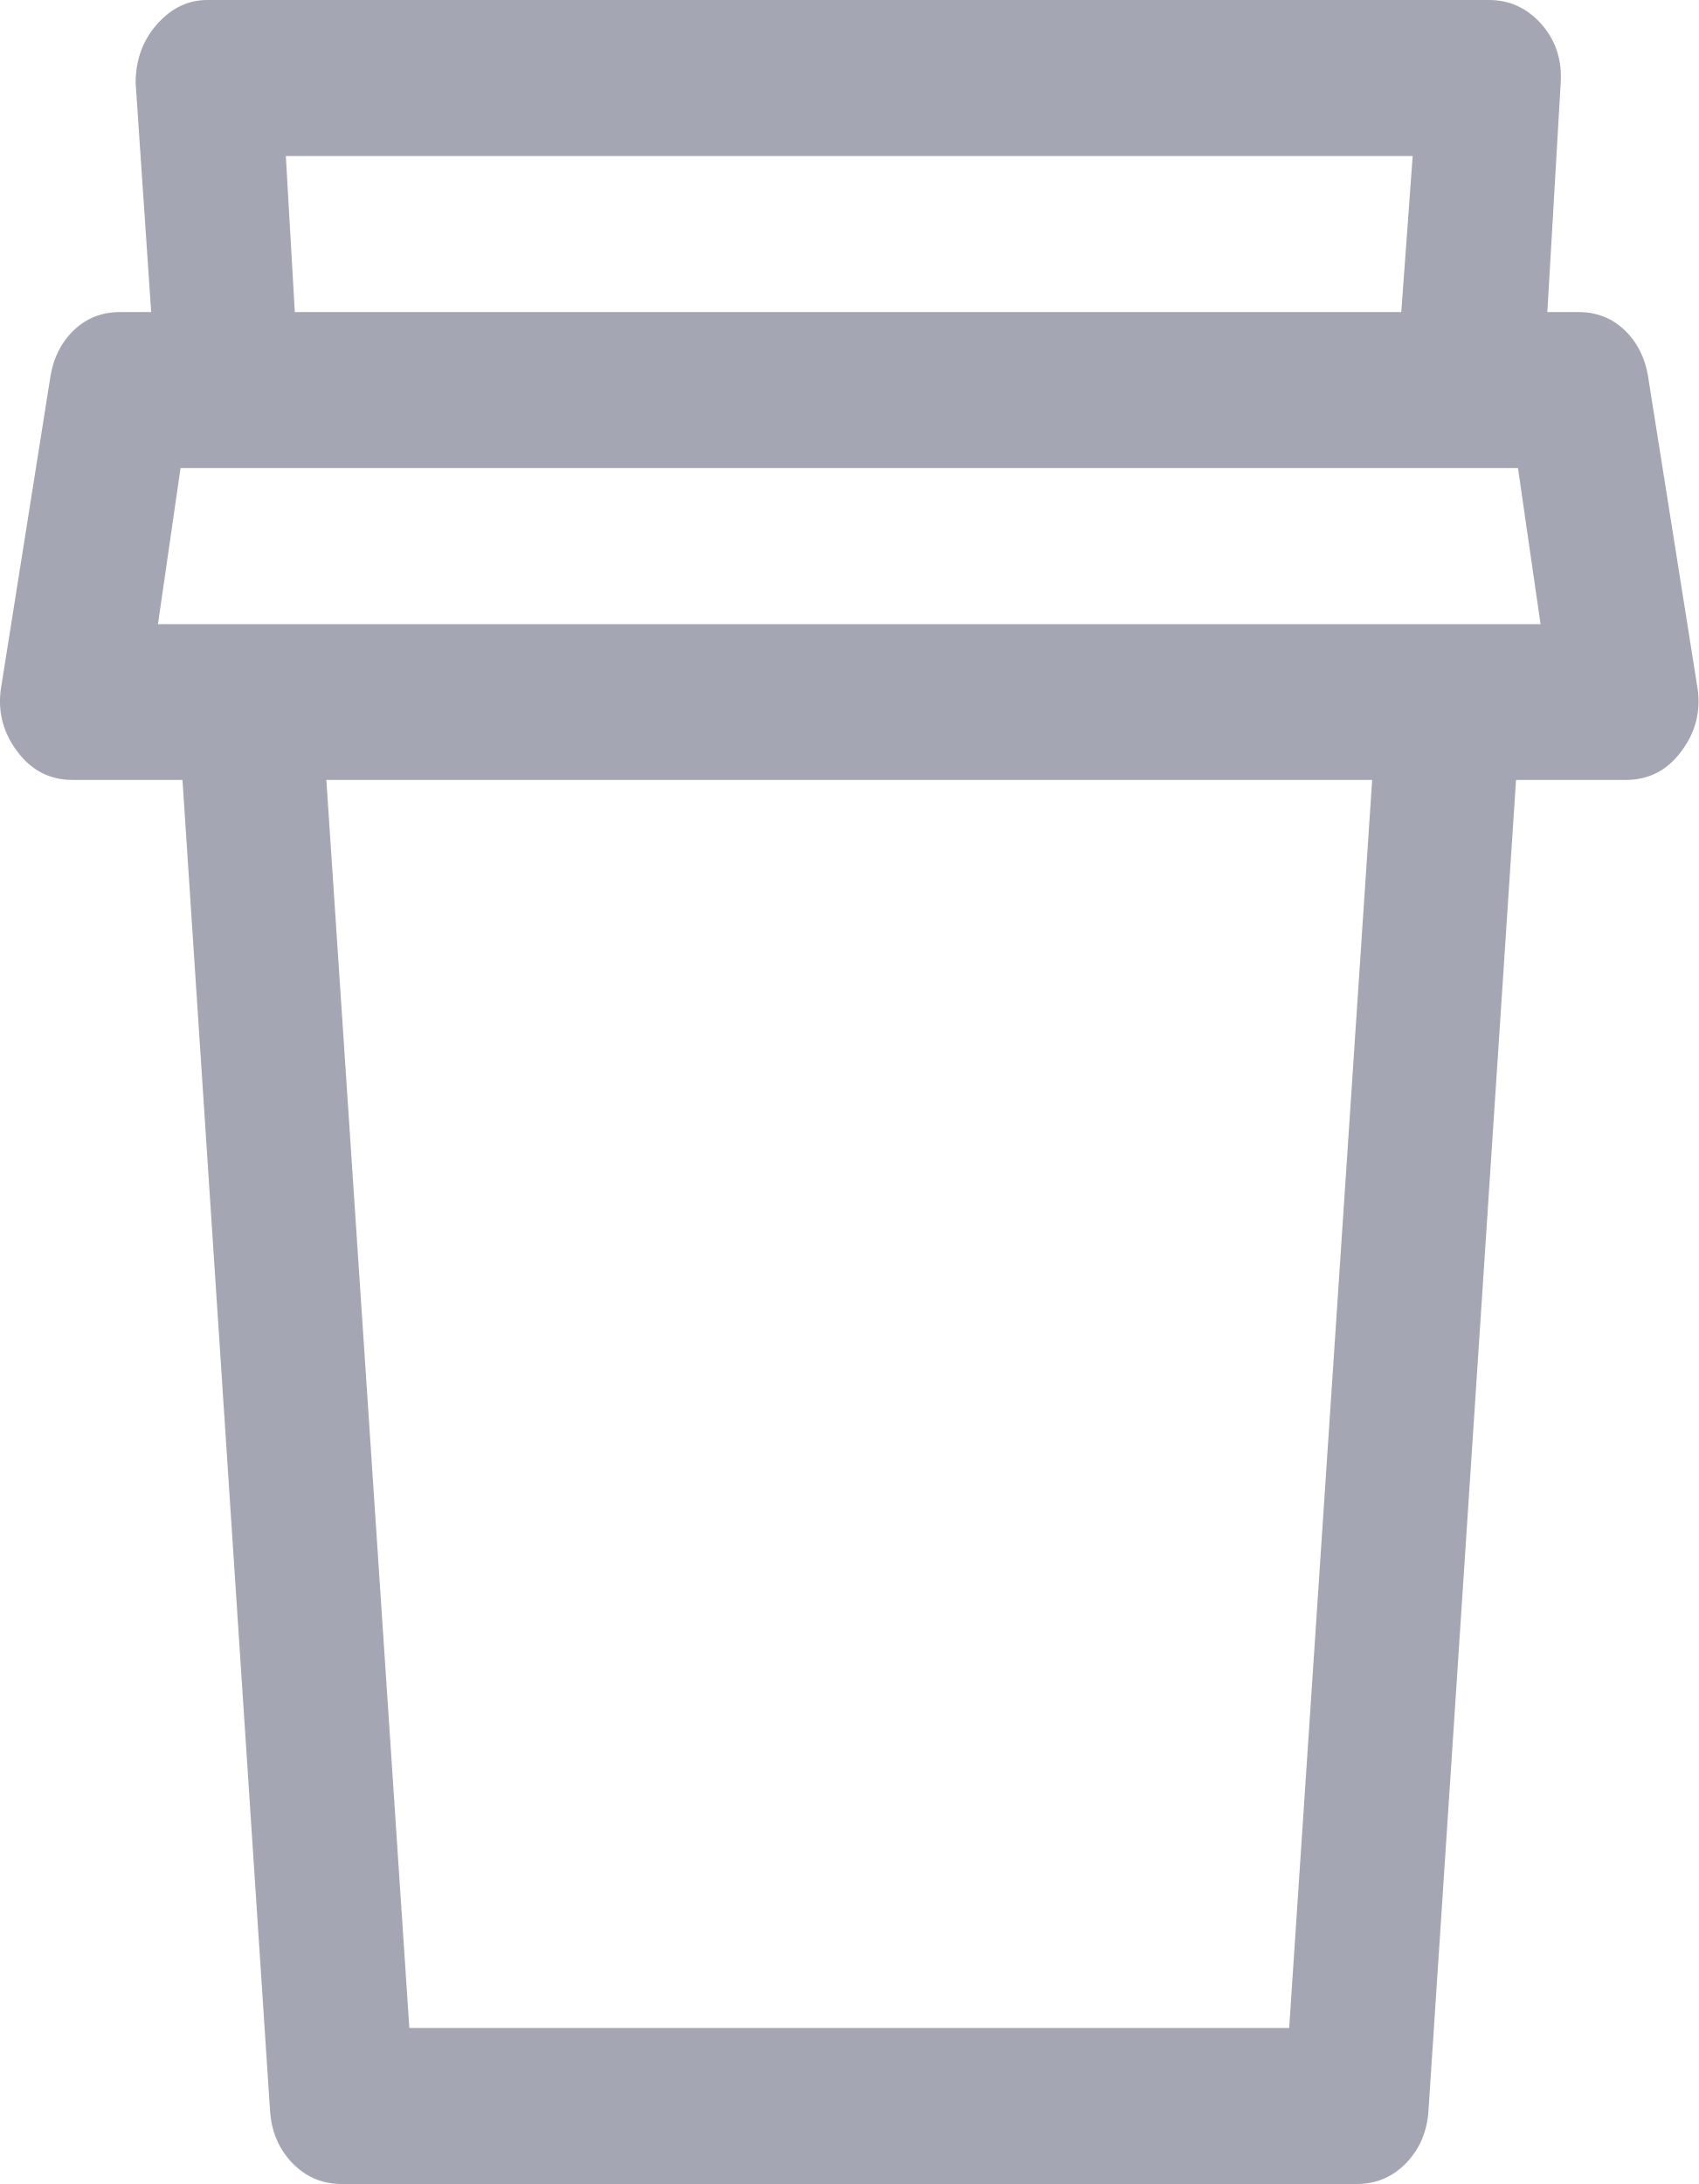
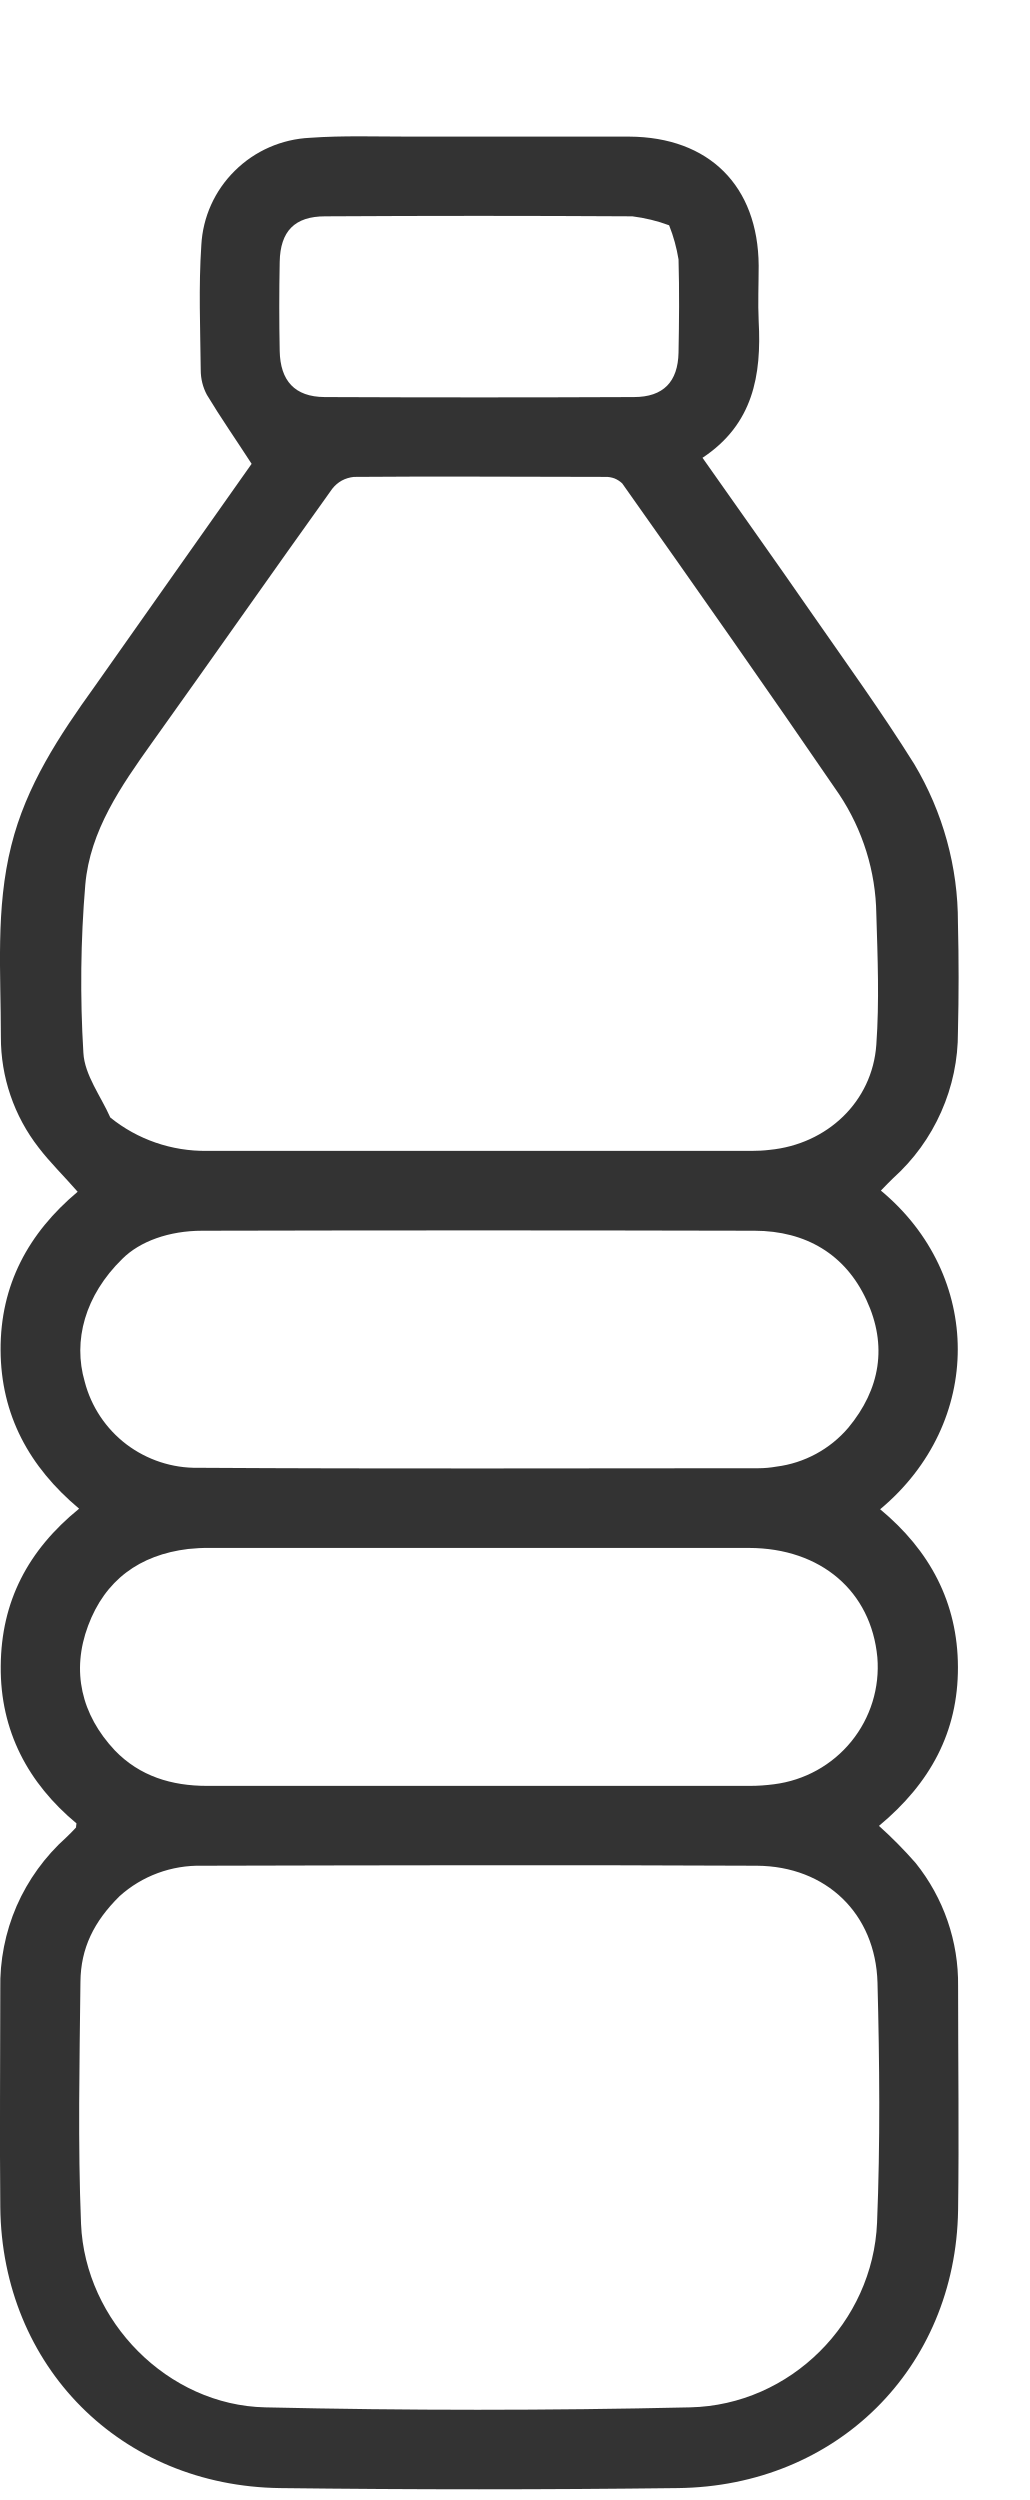
- <svg xmlns="http://www.w3.org/2000/svg" width="7" height="9" viewBox="0 0 7 9" fill="none">
-   <path d="M6.377 1.286H6.506C6.58 1.286 6.644 1.311 6.696 1.361C6.748 1.411 6.781 1.477 6.793 1.557L6.997 2.843C7.009 2.936 6.986 3.022 6.927 3.099C6.869 3.176 6.793 3.214 6.701 3.214H6.248L5.887 8.699C5.881 8.786 5.85 8.857 5.794 8.915C5.738 8.972 5.671 9 5.59 9H1.41C1.329 9 1.262 8.972 1.206 8.915C1.15 8.857 1.119 8.786 1.113 8.699L0.752 3.214H0.299C0.207 3.214 0.131 3.176 0.073 3.099C0.014 3.022 -0.009 2.936 0.003 2.843L0.207 1.557C0.219 1.477 0.252 1.411 0.304 1.361C0.356 1.311 0.42 1.286 0.494 1.286H0.623L0.559 0.342C0.559 0.248 0.588 0.167 0.646 0.101C0.705 0.034 0.774 0 0.855 0H6.136C6.223 0 6.295 0.034 6.354 0.101C6.412 0.168 6.438 0.248 6.432 0.342L6.377 1.286ZM5.775 1.286L5.822 0.643H1.178L1.215 1.286H5.775H5.775ZM0.707 2.572H6.349L6.256 1.929H0.744L0.651 2.572H0.707ZM1.345 3.214L1.687 8.357H5.313L5.655 3.214H1.344H1.345Z" fill="#A4A6B3" />
+ <svg xmlns="http://www.w3.org/2000/svg" width="7" height="17" viewBox="0 0 7 17" fill="none">
+   <path d="M5.99 8.096C6.685 8.673 6.691 9.674 5.985 10.263C6.322 10.542 6.513 10.897 6.514 11.337C6.515 11.777 6.327 12.125 5.977 12.416C6.065 12.495 6.148 12.579 6.226 12.668C6.417 12.906 6.519 13.202 6.515 13.506C6.515 14.014 6.522 14.522 6.515 15.03C6.498 16.103 5.689 16.908 4.607 16.919C3.707 16.93 2.807 16.93 1.906 16.919C0.82 16.906 0.014 16.091 0.002 15.01C-0.003 14.515 0.002 14.021 0.002 13.526C-0.002 13.332 0.036 13.139 0.113 12.961C0.191 12.783 0.306 12.624 0.451 12.494C0.474 12.473 0.495 12.45 0.517 12.427C0.517 12.424 0.517 12.419 0.52 12.399C0.192 12.126 0.001 11.771 0.005 11.33C0.008 10.89 0.19 10.542 0.538 10.259C0.199 9.975 0.006 9.622 0.004 9.18C0.002 8.738 0.193 8.385 0.528 8.104C0.434 7.996 0.341 7.906 0.263 7.804C0.095 7.588 0.005 7.323 0.006 7.051C0.006 6.616 -0.031 6.179 0.077 5.749C0.178 5.342 0.403 5.003 0.643 4.669C1.005 4.156 1.366 3.642 1.711 3.154C1.603 2.987 1.499 2.838 1.407 2.685C1.379 2.633 1.365 2.575 1.365 2.516C1.362 2.233 1.35 1.949 1.369 1.667C1.379 1.476 1.46 1.296 1.597 1.161C1.733 1.026 1.915 0.946 2.108 0.937C2.332 0.921 2.559 0.929 2.786 0.929C3.283 0.929 3.781 0.929 4.279 0.929C4.822 0.932 5.155 1.264 5.159 1.806C5.159 1.932 5.153 2.058 5.159 2.184C5.179 2.551 5.122 2.885 4.777 3.113C5.026 3.468 5.271 3.811 5.511 4.158C5.752 4.505 5.995 4.841 6.217 5.196C6.412 5.523 6.515 5.896 6.514 6.276C6.52 6.523 6.52 6.77 6.514 7.017C6.515 7.205 6.476 7.39 6.4 7.561C6.324 7.733 6.213 7.886 6.073 8.012C6.048 8.036 6.023 8.062 5.99 8.096ZM0.813 12.894C0.638 13.067 0.549 13.248 0.547 13.477C0.541 14.026 0.529 14.575 0.551 15.122C0.579 15.785 1.142 16.356 1.803 16.37C2.766 16.392 3.729 16.392 4.693 16.37C5.376 16.355 5.936 15.791 5.964 15.114C5.986 14.571 5.981 14.026 5.967 13.482C5.954 13.013 5.618 12.69 5.147 12.687C3.889 12.681 2.632 12.684 1.374 12.687C1.167 12.682 0.966 12.756 0.813 12.894ZM0.75 7.599C0.935 7.749 1.168 7.829 1.407 7.826H5.112C5.152 7.826 5.193 7.824 5.234 7.819C5.624 7.781 5.932 7.492 5.959 7.104C5.98 6.809 5.968 6.511 5.959 6.215C5.955 5.926 5.867 5.643 5.706 5.401C5.221 4.692 4.728 3.99 4.231 3.287C4.216 3.273 4.198 3.261 4.178 3.253C4.158 3.246 4.137 3.242 4.116 3.243C3.546 3.243 2.976 3.238 2.406 3.243C2.378 3.246 2.35 3.254 2.324 3.268C2.299 3.282 2.277 3.301 2.259 3.324C1.848 3.898 1.444 4.476 1.033 5.051C0.823 5.346 0.612 5.648 0.58 6.016C0.548 6.396 0.544 6.778 0.567 7.159C0.575 7.31 0.686 7.454 0.75 7.599ZM0.781 11.903C0.951 12.079 1.168 12.144 1.408 12.144C2.639 12.144 3.869 12.144 5.1 12.144C5.155 12.144 5.209 12.14 5.263 12.133C5.47 12.107 5.658 12.003 5.789 11.842C5.92 11.681 5.983 11.476 5.966 11.27C5.924 10.821 5.582 10.527 5.094 10.526C3.872 10.526 2.65 10.526 1.428 10.526C1.379 10.525 1.329 10.528 1.28 10.533C0.948 10.573 0.714 10.746 0.599 11.055C0.484 11.363 0.552 11.659 0.781 11.903ZM0.832 8.56C0.577 8.809 0.495 9.117 0.576 9.395C0.62 9.565 0.72 9.715 0.859 9.821C0.999 9.927 1.171 9.984 1.347 9.981C2.618 9.989 3.888 9.984 5.158 9.984C5.199 9.984 5.24 9.98 5.28 9.973C5.47 9.949 5.645 9.854 5.769 9.708C5.986 9.446 6.036 9.15 5.892 8.84C5.749 8.53 5.48 8.37 5.132 8.369C3.88 8.366 2.628 8.366 1.375 8.369C1.15 8.369 0.951 8.441 0.832 8.56ZM4.55 1.532C4.47 1.502 4.386 1.482 4.3 1.471C3.604 1.467 2.908 1.467 2.211 1.471C2.003 1.471 1.906 1.573 1.902 1.78C1.898 1.987 1.898 2.185 1.902 2.387C1.906 2.588 2.003 2.699 2.208 2.7C2.909 2.703 3.61 2.703 4.311 2.7C4.511 2.7 4.61 2.596 4.614 2.398C4.618 2.187 4.62 1.975 4.614 1.764C4.601 1.685 4.58 1.607 4.55 1.532Z" fill="black" fill-opacity="0.8" />
</svg>
